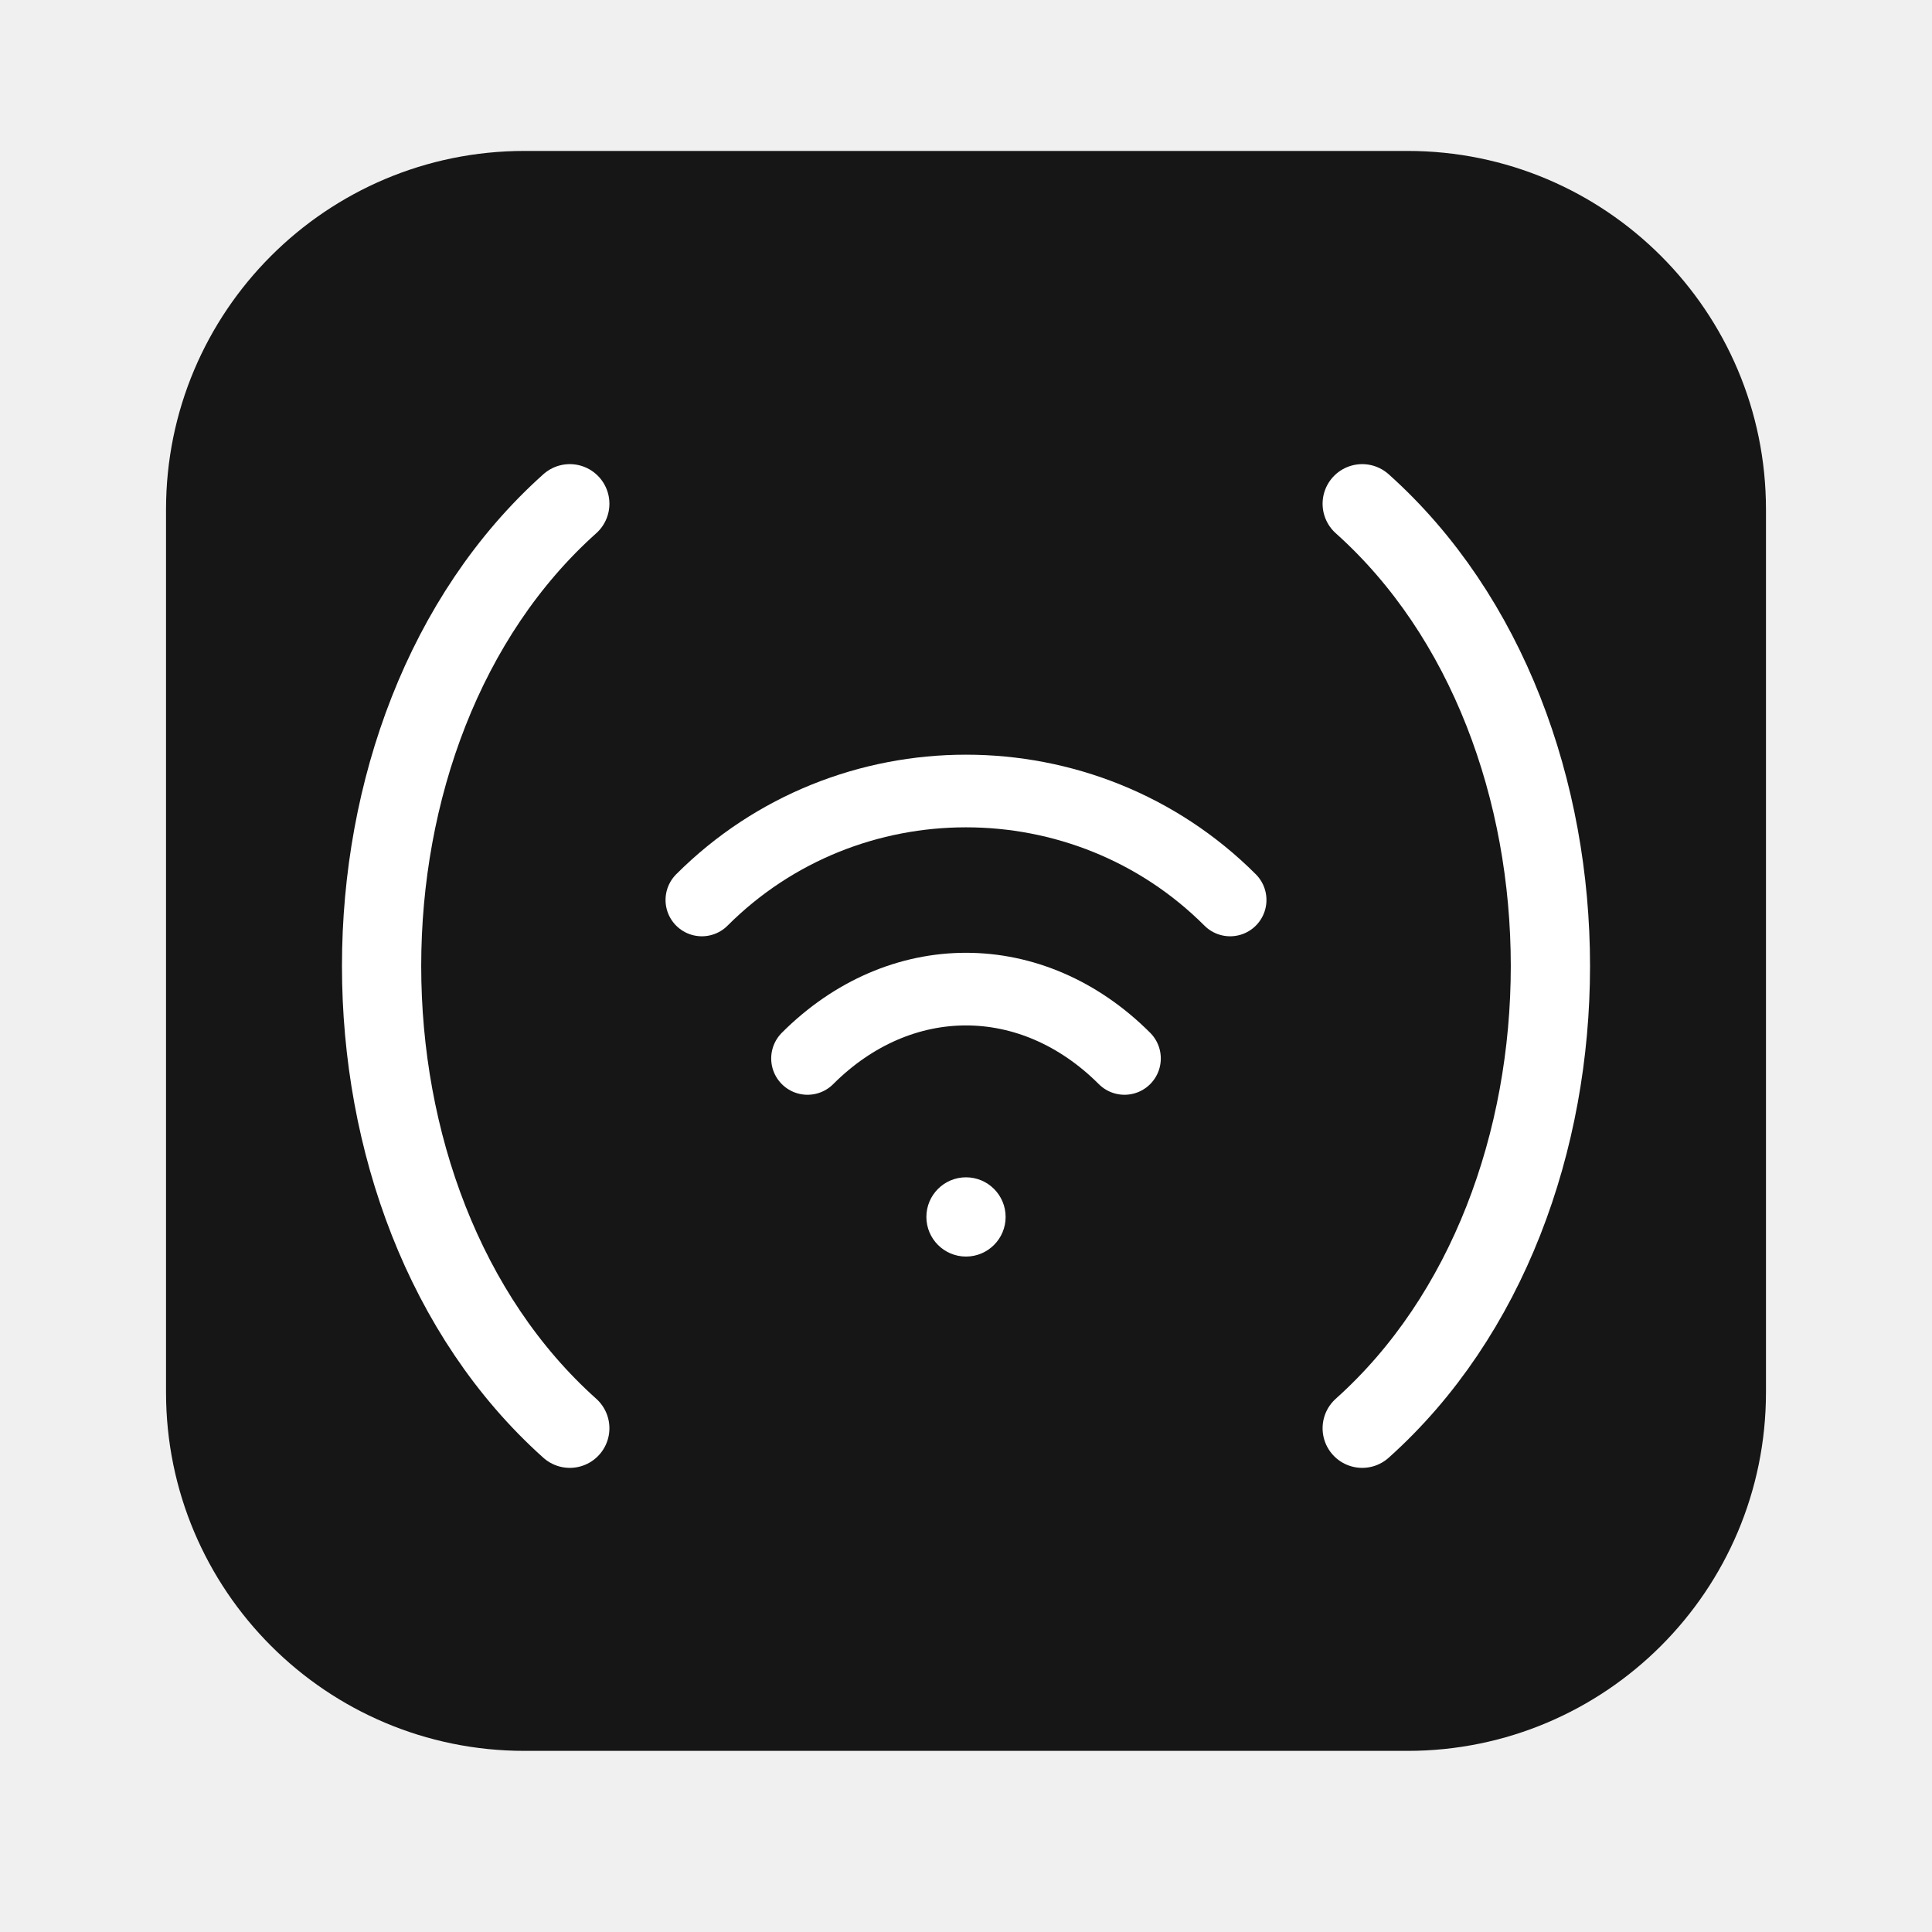
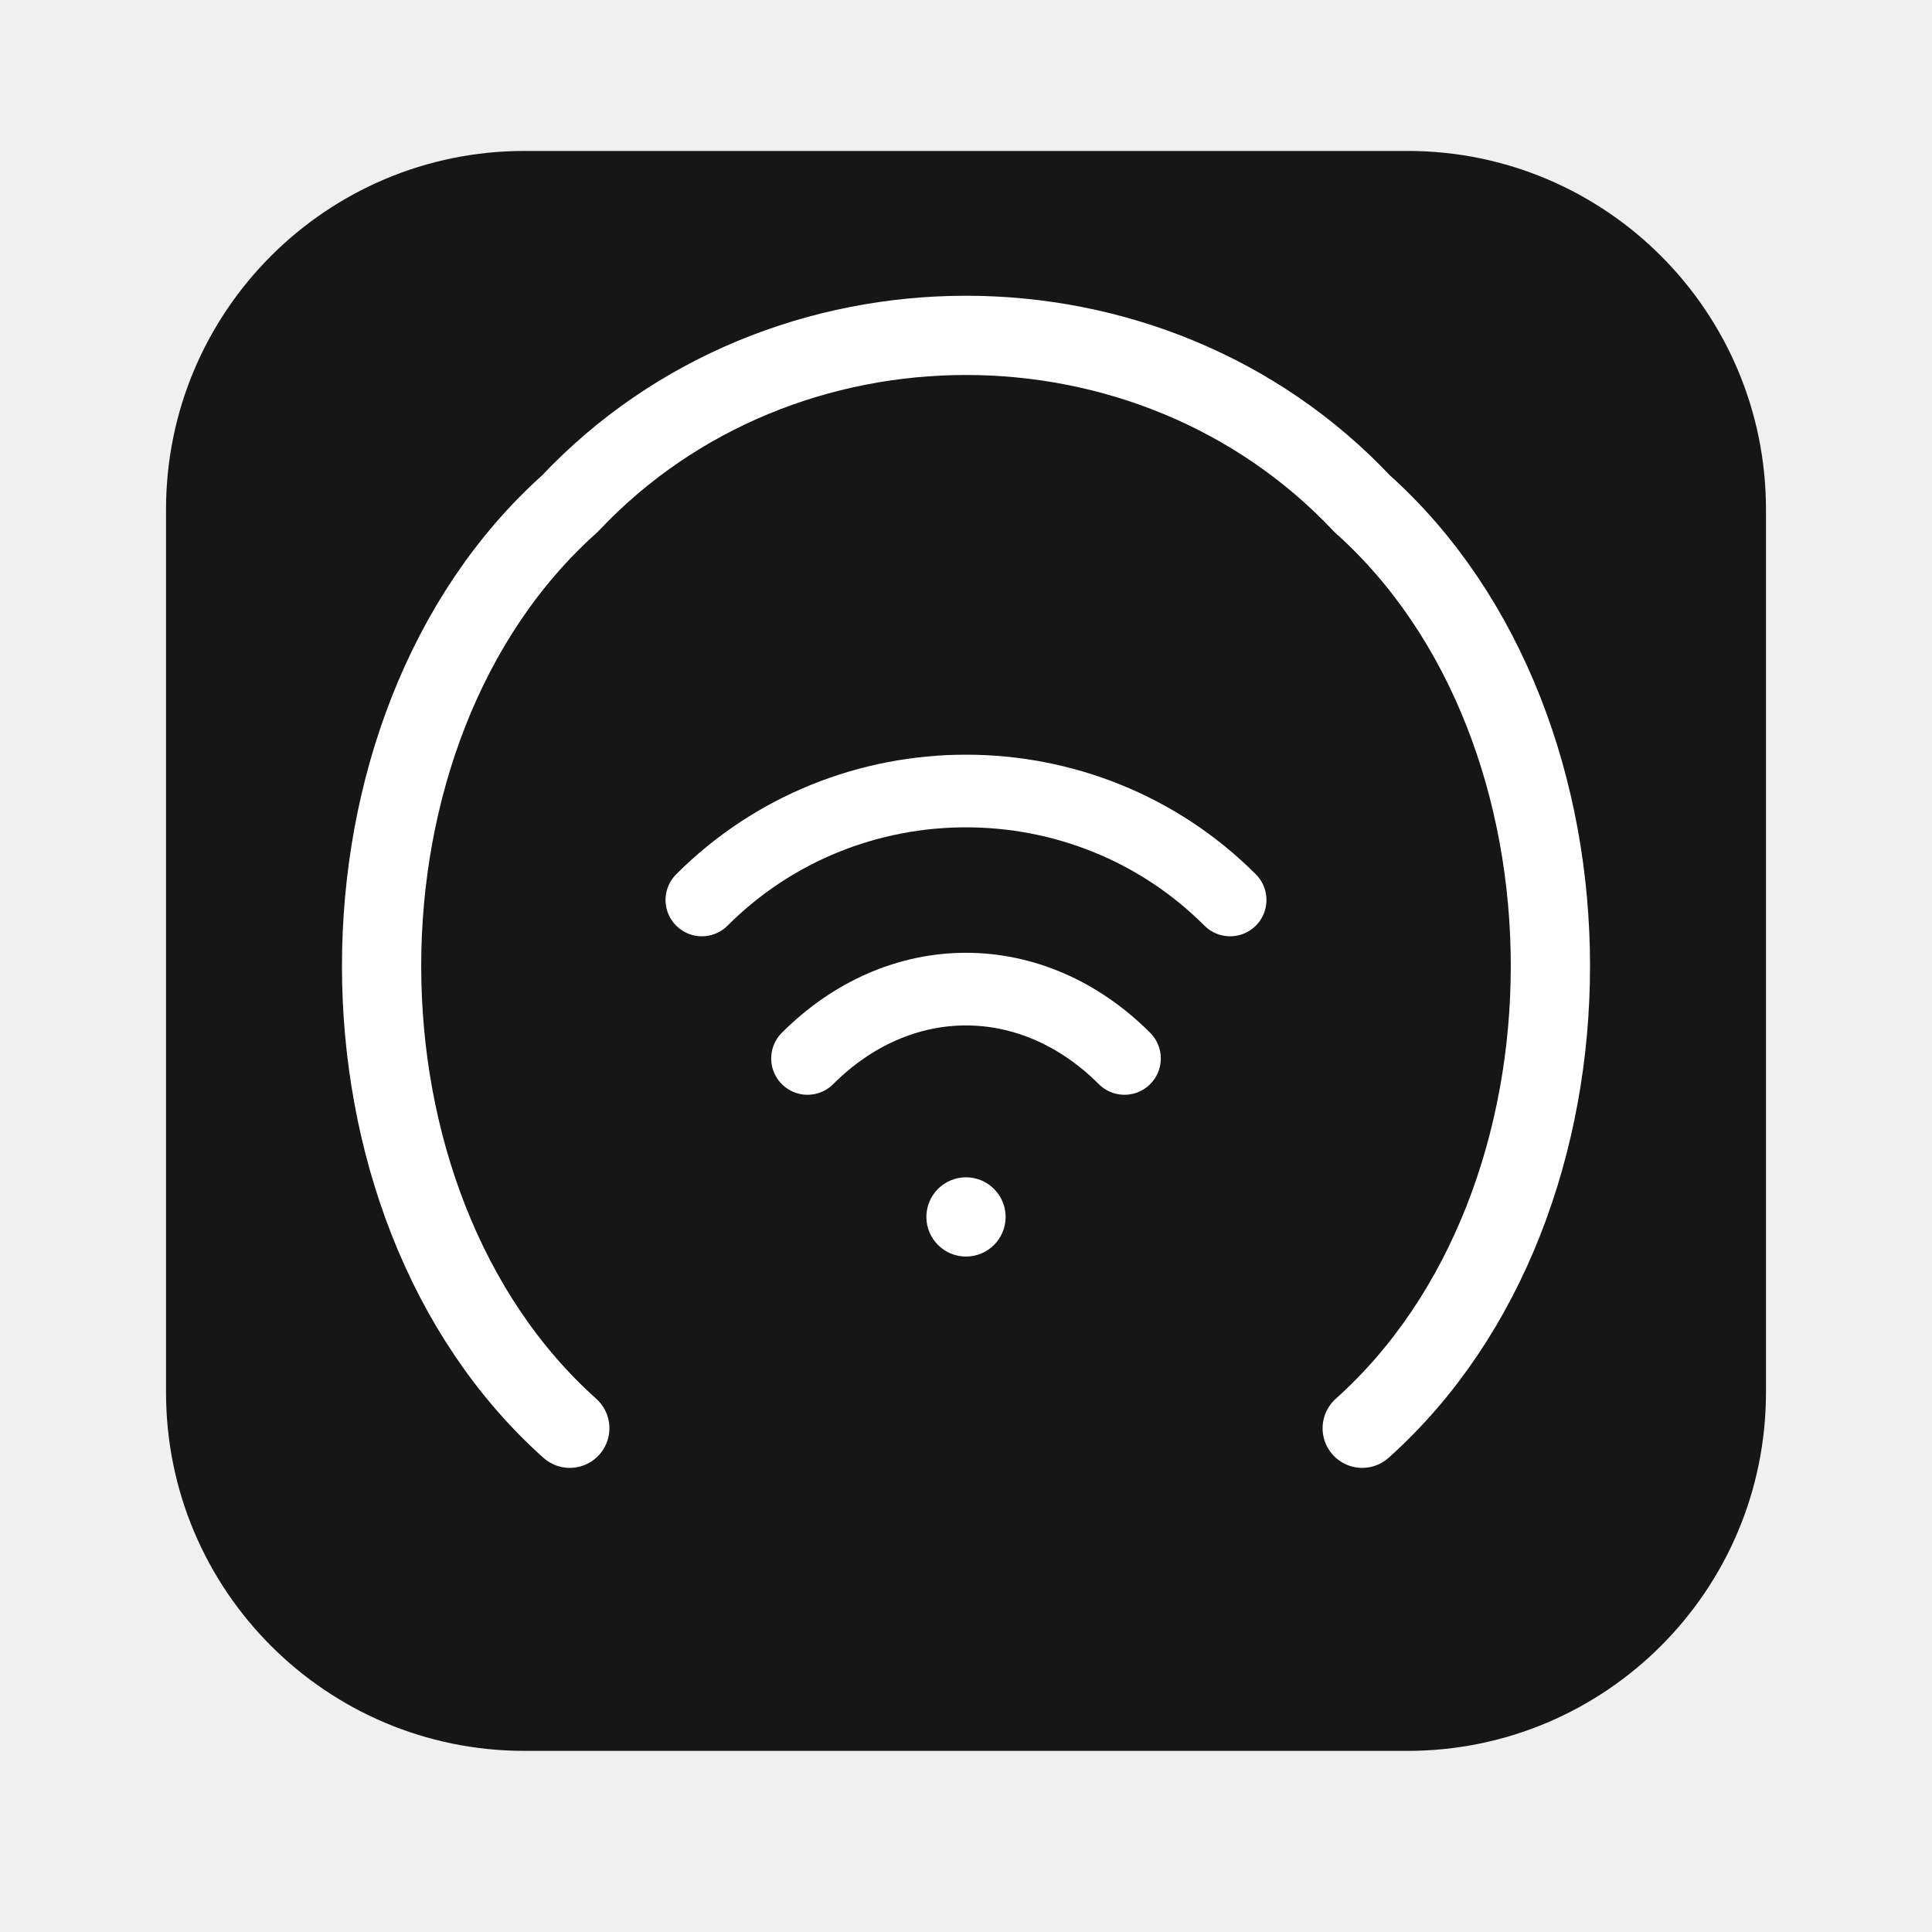
<svg xmlns="http://www.w3.org/2000/svg" width="1024" height="1024" viewBox="0 0 1024 1024" role="img" aria-label="DuoStatus">
  <rect x="88" y="80" width="848" height="848" rx="190" fill="#161616" />
  <g transform="translate(64 64) scale(7)">
    <g fill="none" stroke="#fff" stroke-linecap="round" stroke-linejoin="round">
-       <path d="M34 99C15 82 15 46 34 29M94 29C113 46 113 82 94 99" stroke-width="6" />
+       <path d="M34 99C15 82 15 46 34 29M94 29C113 46 113 82 94 99M34 29C50 12 78 12 94 29" stroke-width="6" />
      <path d="M44 59C55 48 73 48 84 59M52 71C59 64 69 64 76 71" stroke-width="5.5" />
    </g>
    <circle cx="64" cy="83" r="3" fill="#fff" />
  </g>
</svg>
